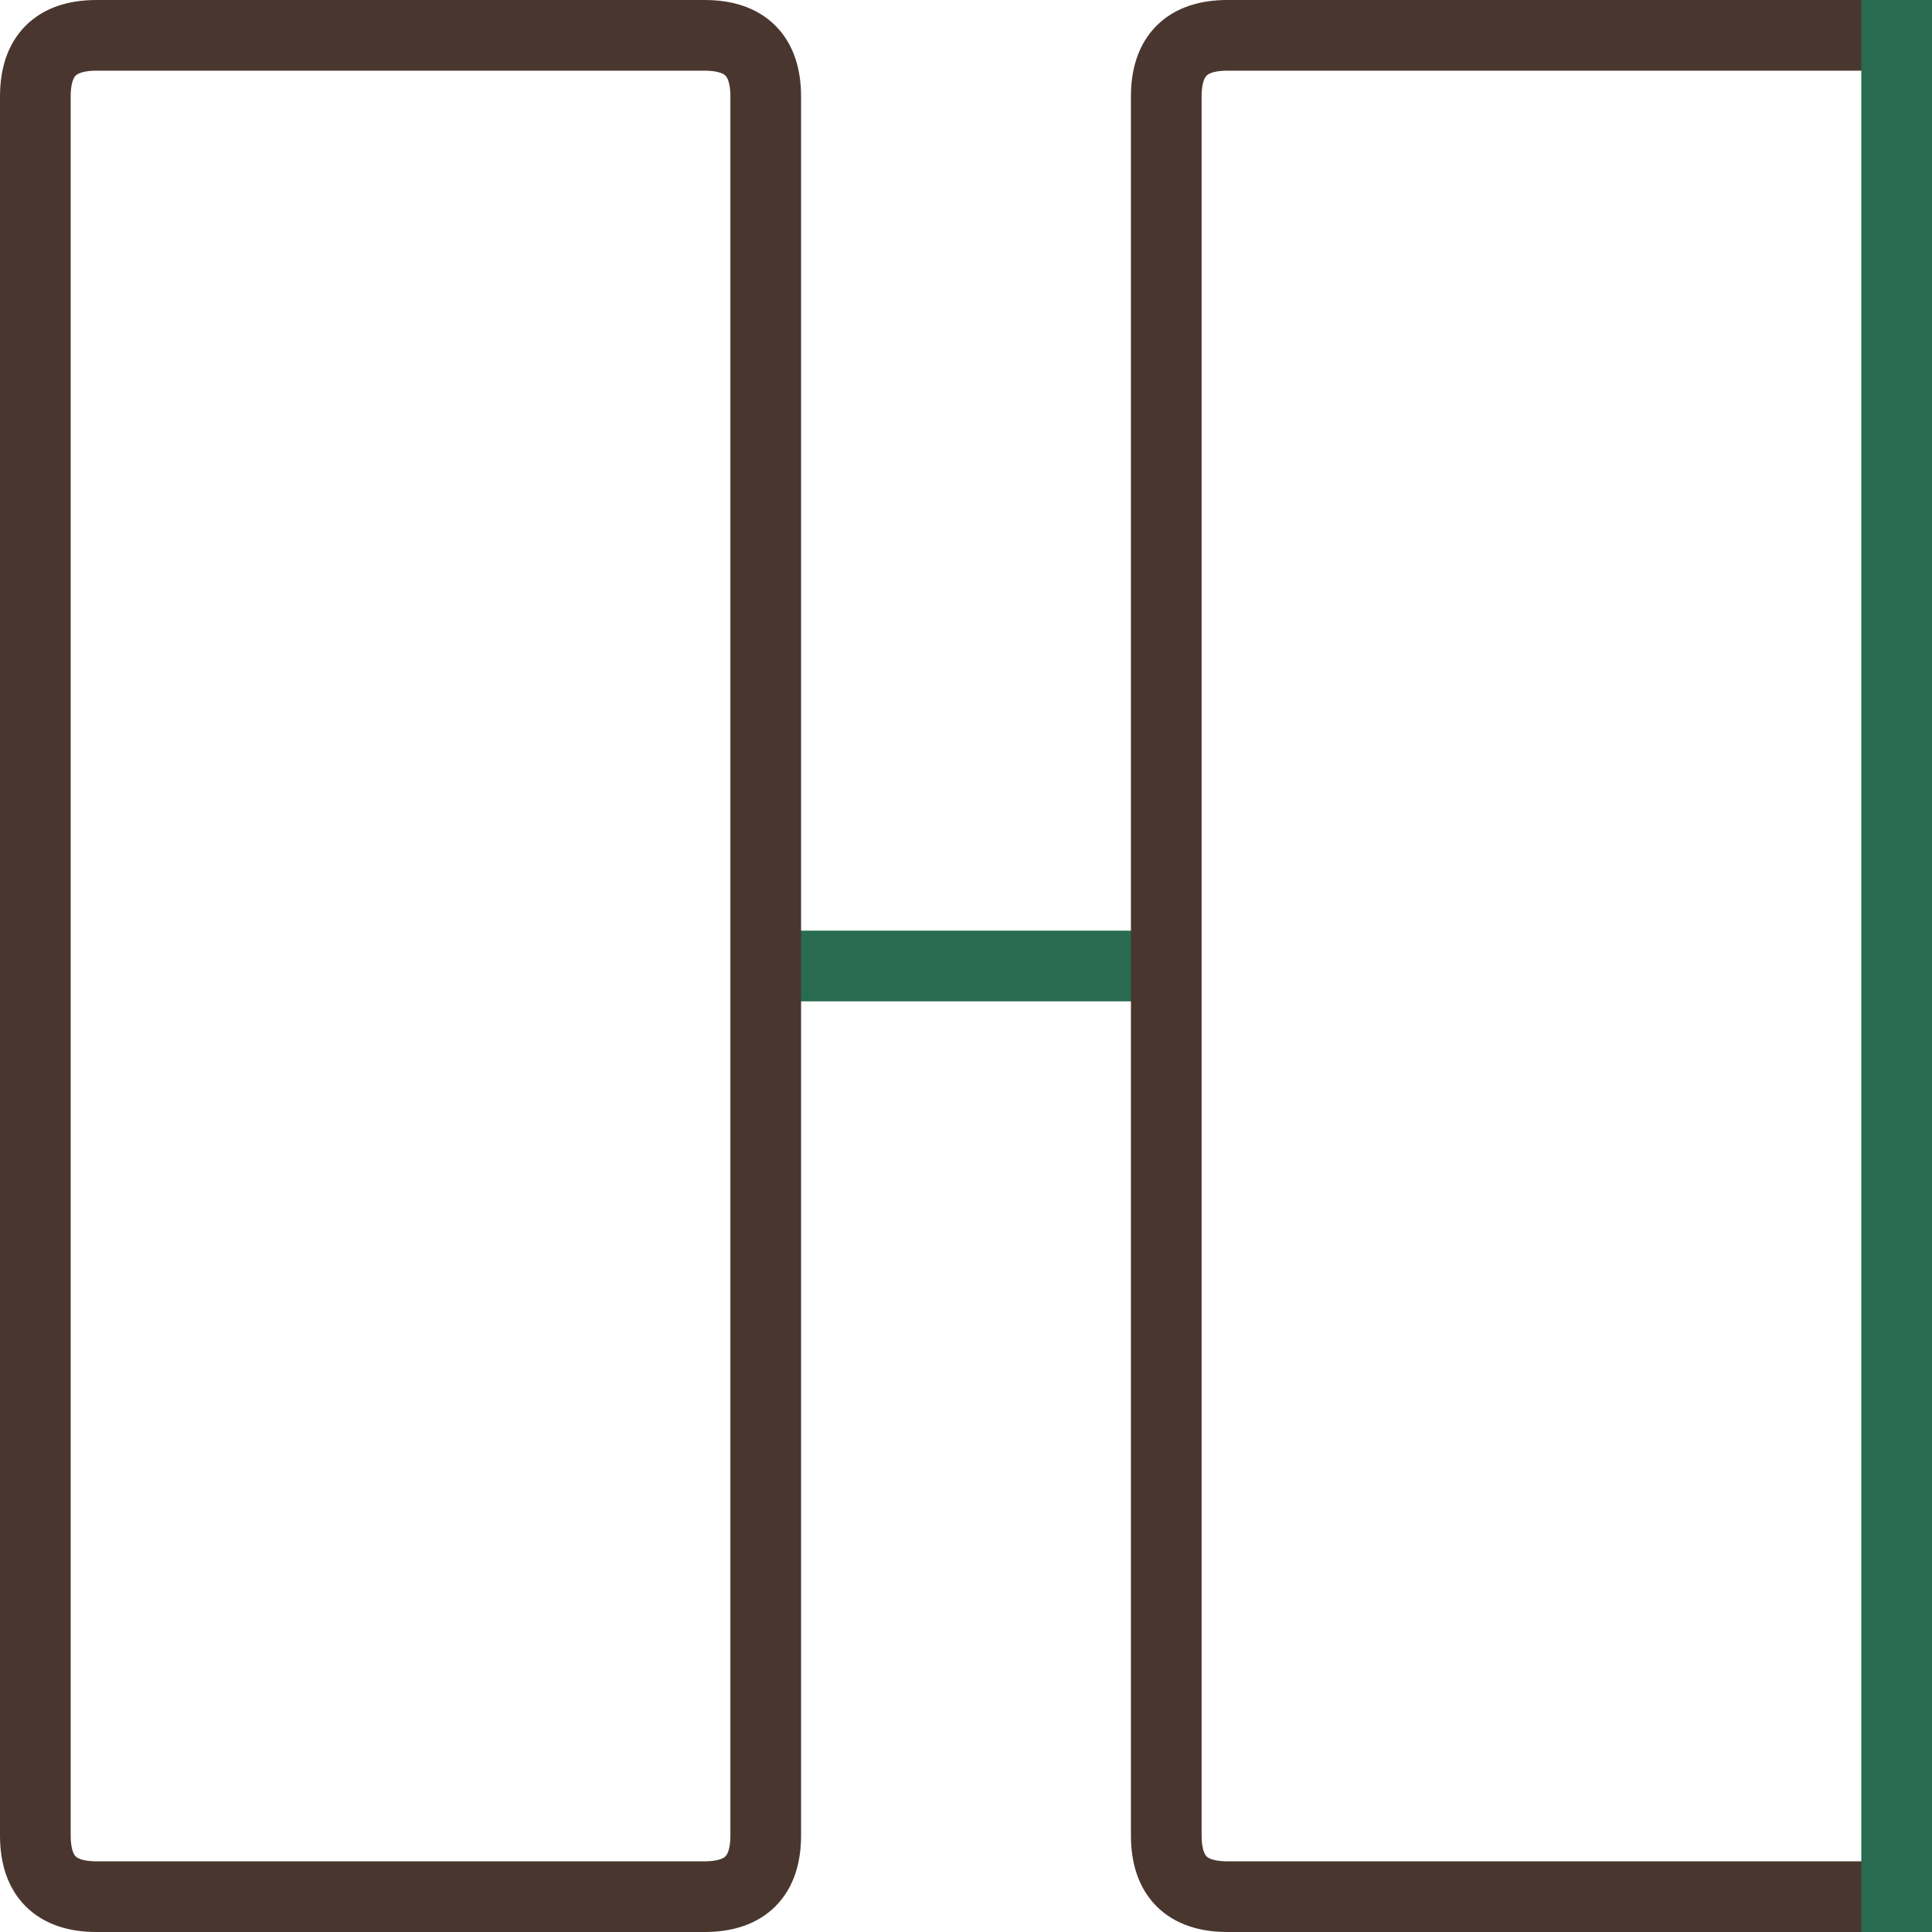
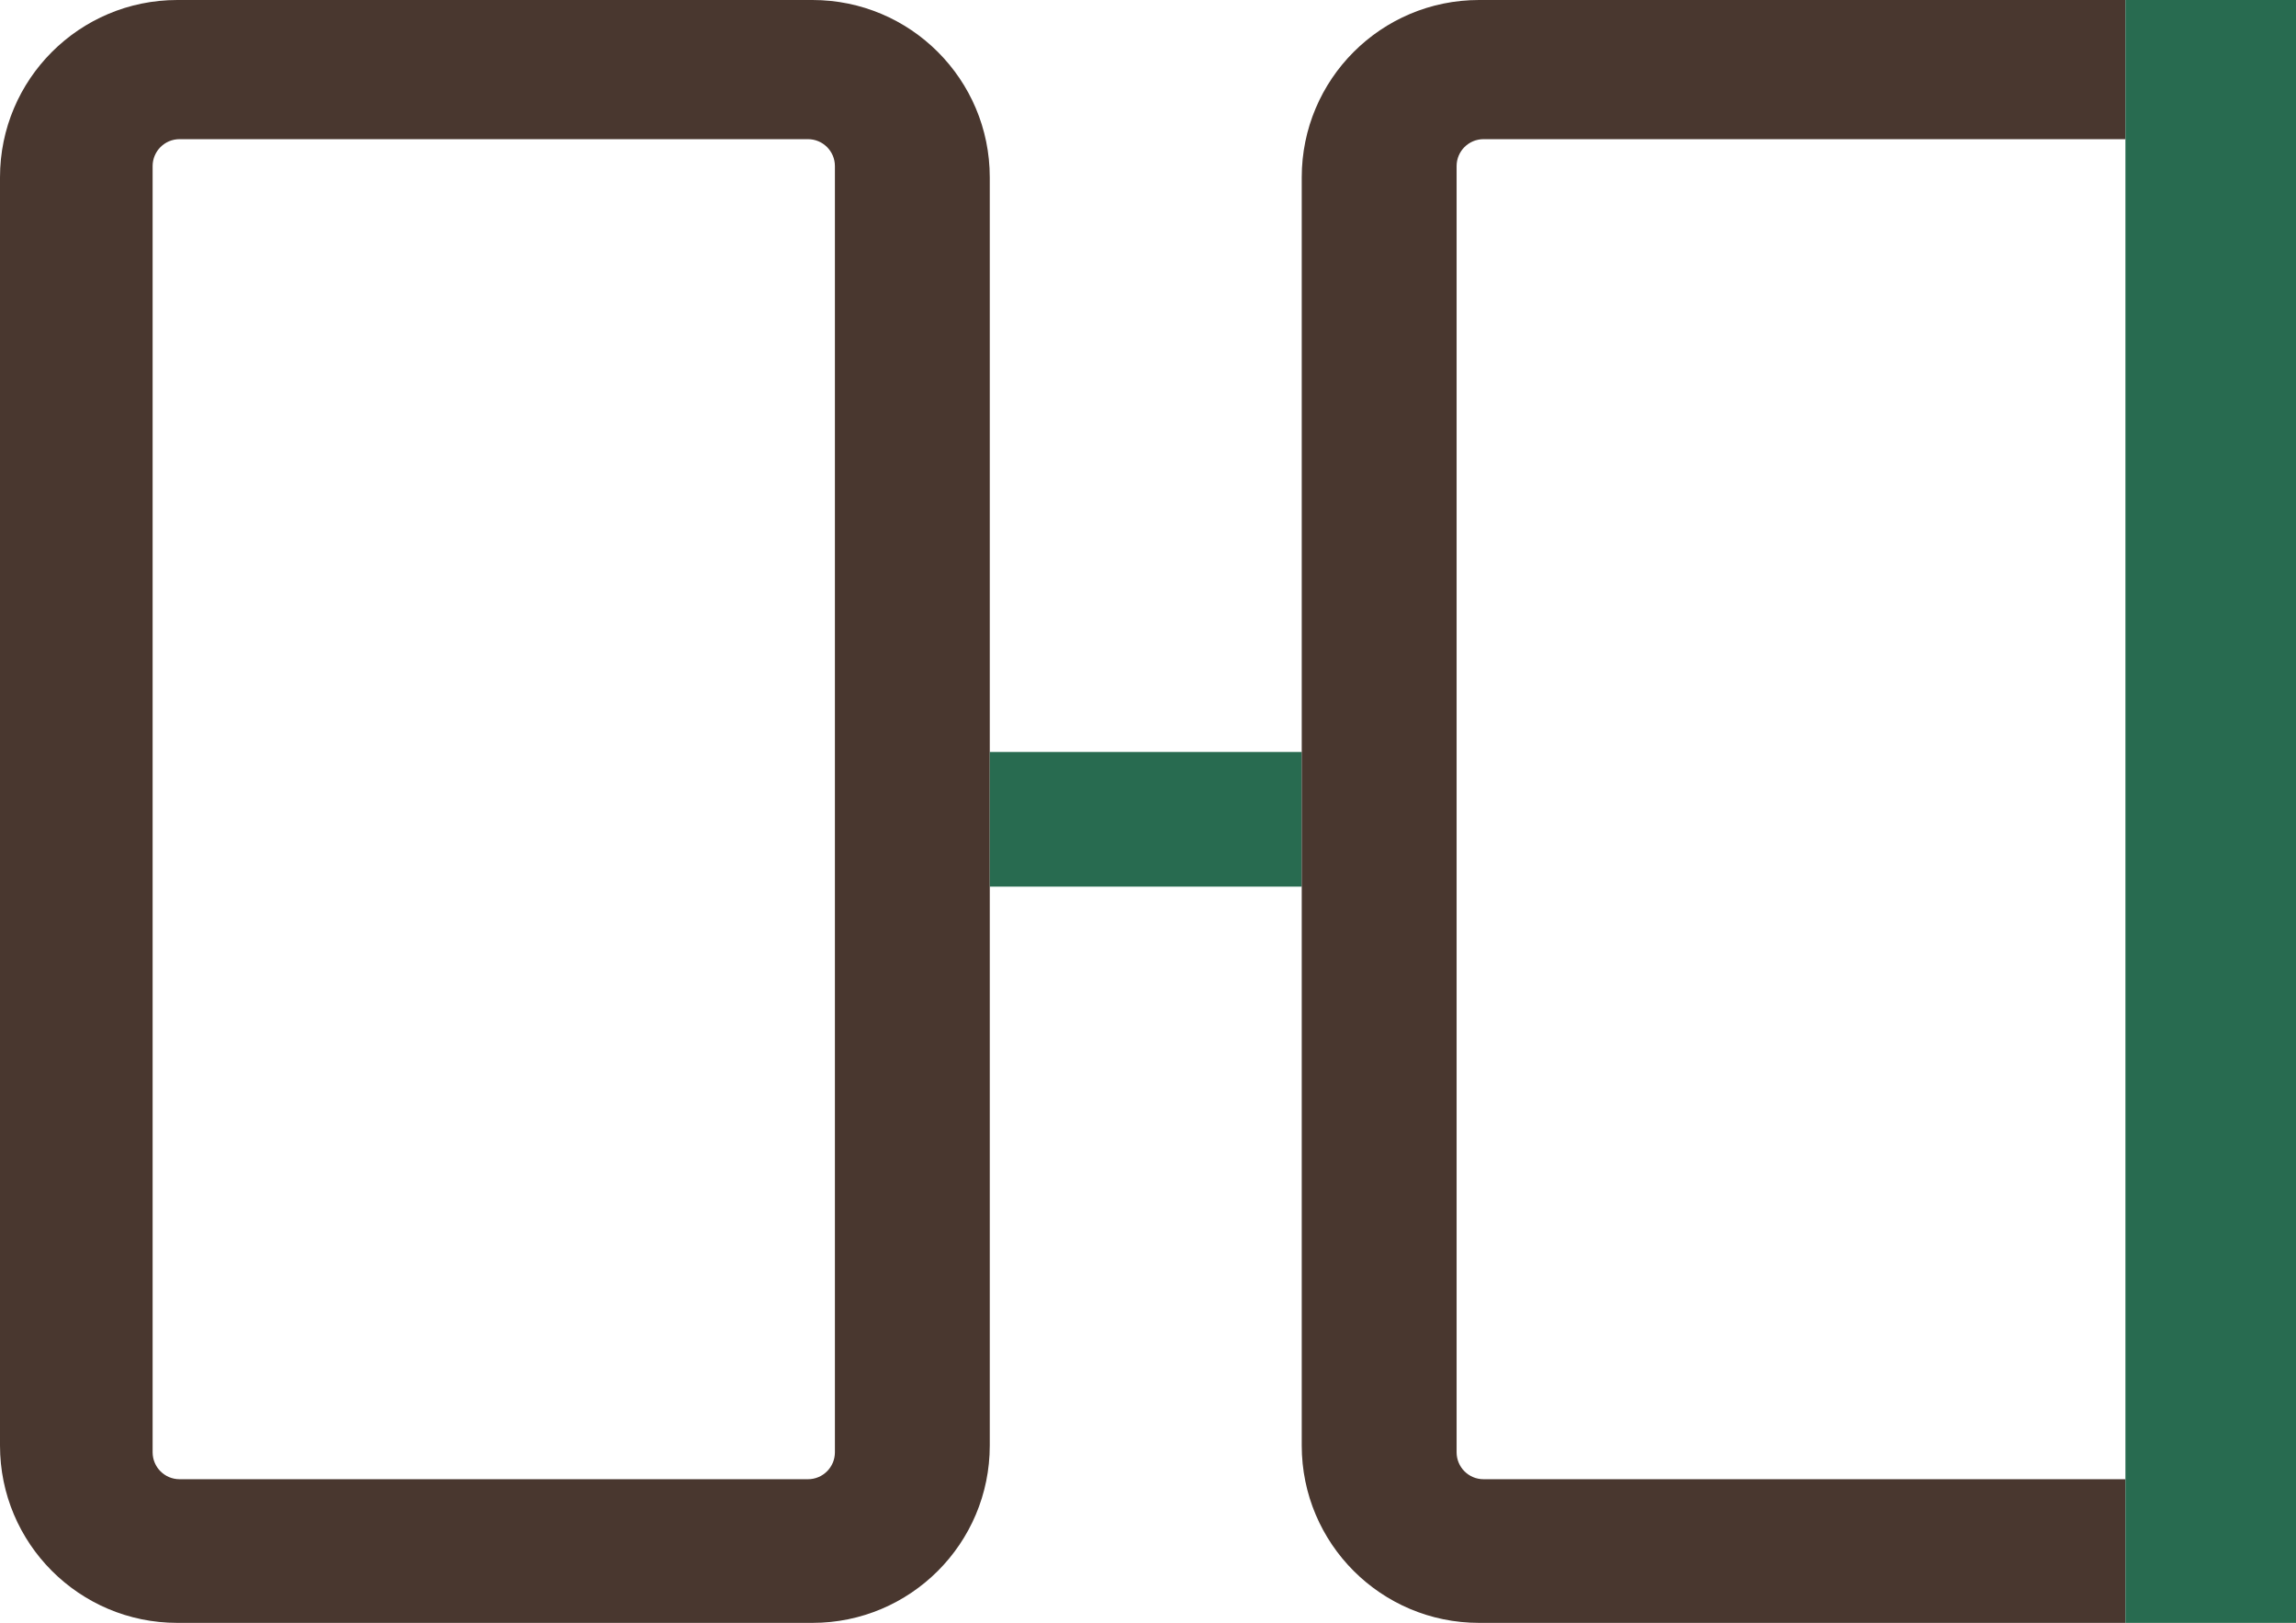
- <svg xmlns="http://www.w3.org/2000/svg" width="82" height="82" viewBox="0 0 82 82">
-   <path d="M 32.5 41 H 49.5" fill="none" stroke="#286B50" stroke-width="3" stroke-linecap="butt" />
-   <path d="M 4.1 1.5 H 29.9 Q 32.5 1.5 32.5 4.1 V 77.9 Q 32.5 80.5 29.9 80.5 H 4.1 Q 1.5 80.5 1.5 77.9 V 4.1 Q 1.5 1.5 4.1 1.5 Z" fill="none" stroke="#49372F" stroke-width="3" />
-   <path d="M 80.5 1.5 H 52.1 Q 49.5 1.5 49.5 4.1 V 77.9 Q 49.5 80.5 52.1 80.5 H 80.5" fill="none" stroke="#49372F" stroke-width="3" />
-   <rect x="79" y="0" width="3" height="82" fill="#286B50" />
+ <svg xmlns="http://www.w3.org/2000/svg" width="1023" height="723" viewBox="0 0 1023 723">
+   <path id="j-m" fill="#49372F" fill-rule="evenodd" d="M79 0 H362 A79 79 0 0 1 441 79 V644 A79 79 0 0 1 362 723 H79 A79 79 0 0 1 0 644 V79 A79 79 0 0 1 79 0 Z M80 62 A12 12 0 0 0 68 74 V647 A12 12 0 0 0 80 659 H360 A12 12 0 0 0 372 647 V74 A12 12 0 0 0 360 62 Z" />
+   <rect id="j-a" x="441" y="335" width="139" height="60" fill="#286B50" />
+   <path id="j-d" fill="#49372F" d="M947 0 H659 A79 79 0 0 0 580 79 V644 A79 79 0 0 0 659 723 H947 V659 H661 A12 12 0 0 1 649 647 V74 A12 12 0 0 1 661 62 H947 Z" />
+   <rect id="j-i" x="947" y="0" width="76" height="723" fill="#286B50" />
</svg>
